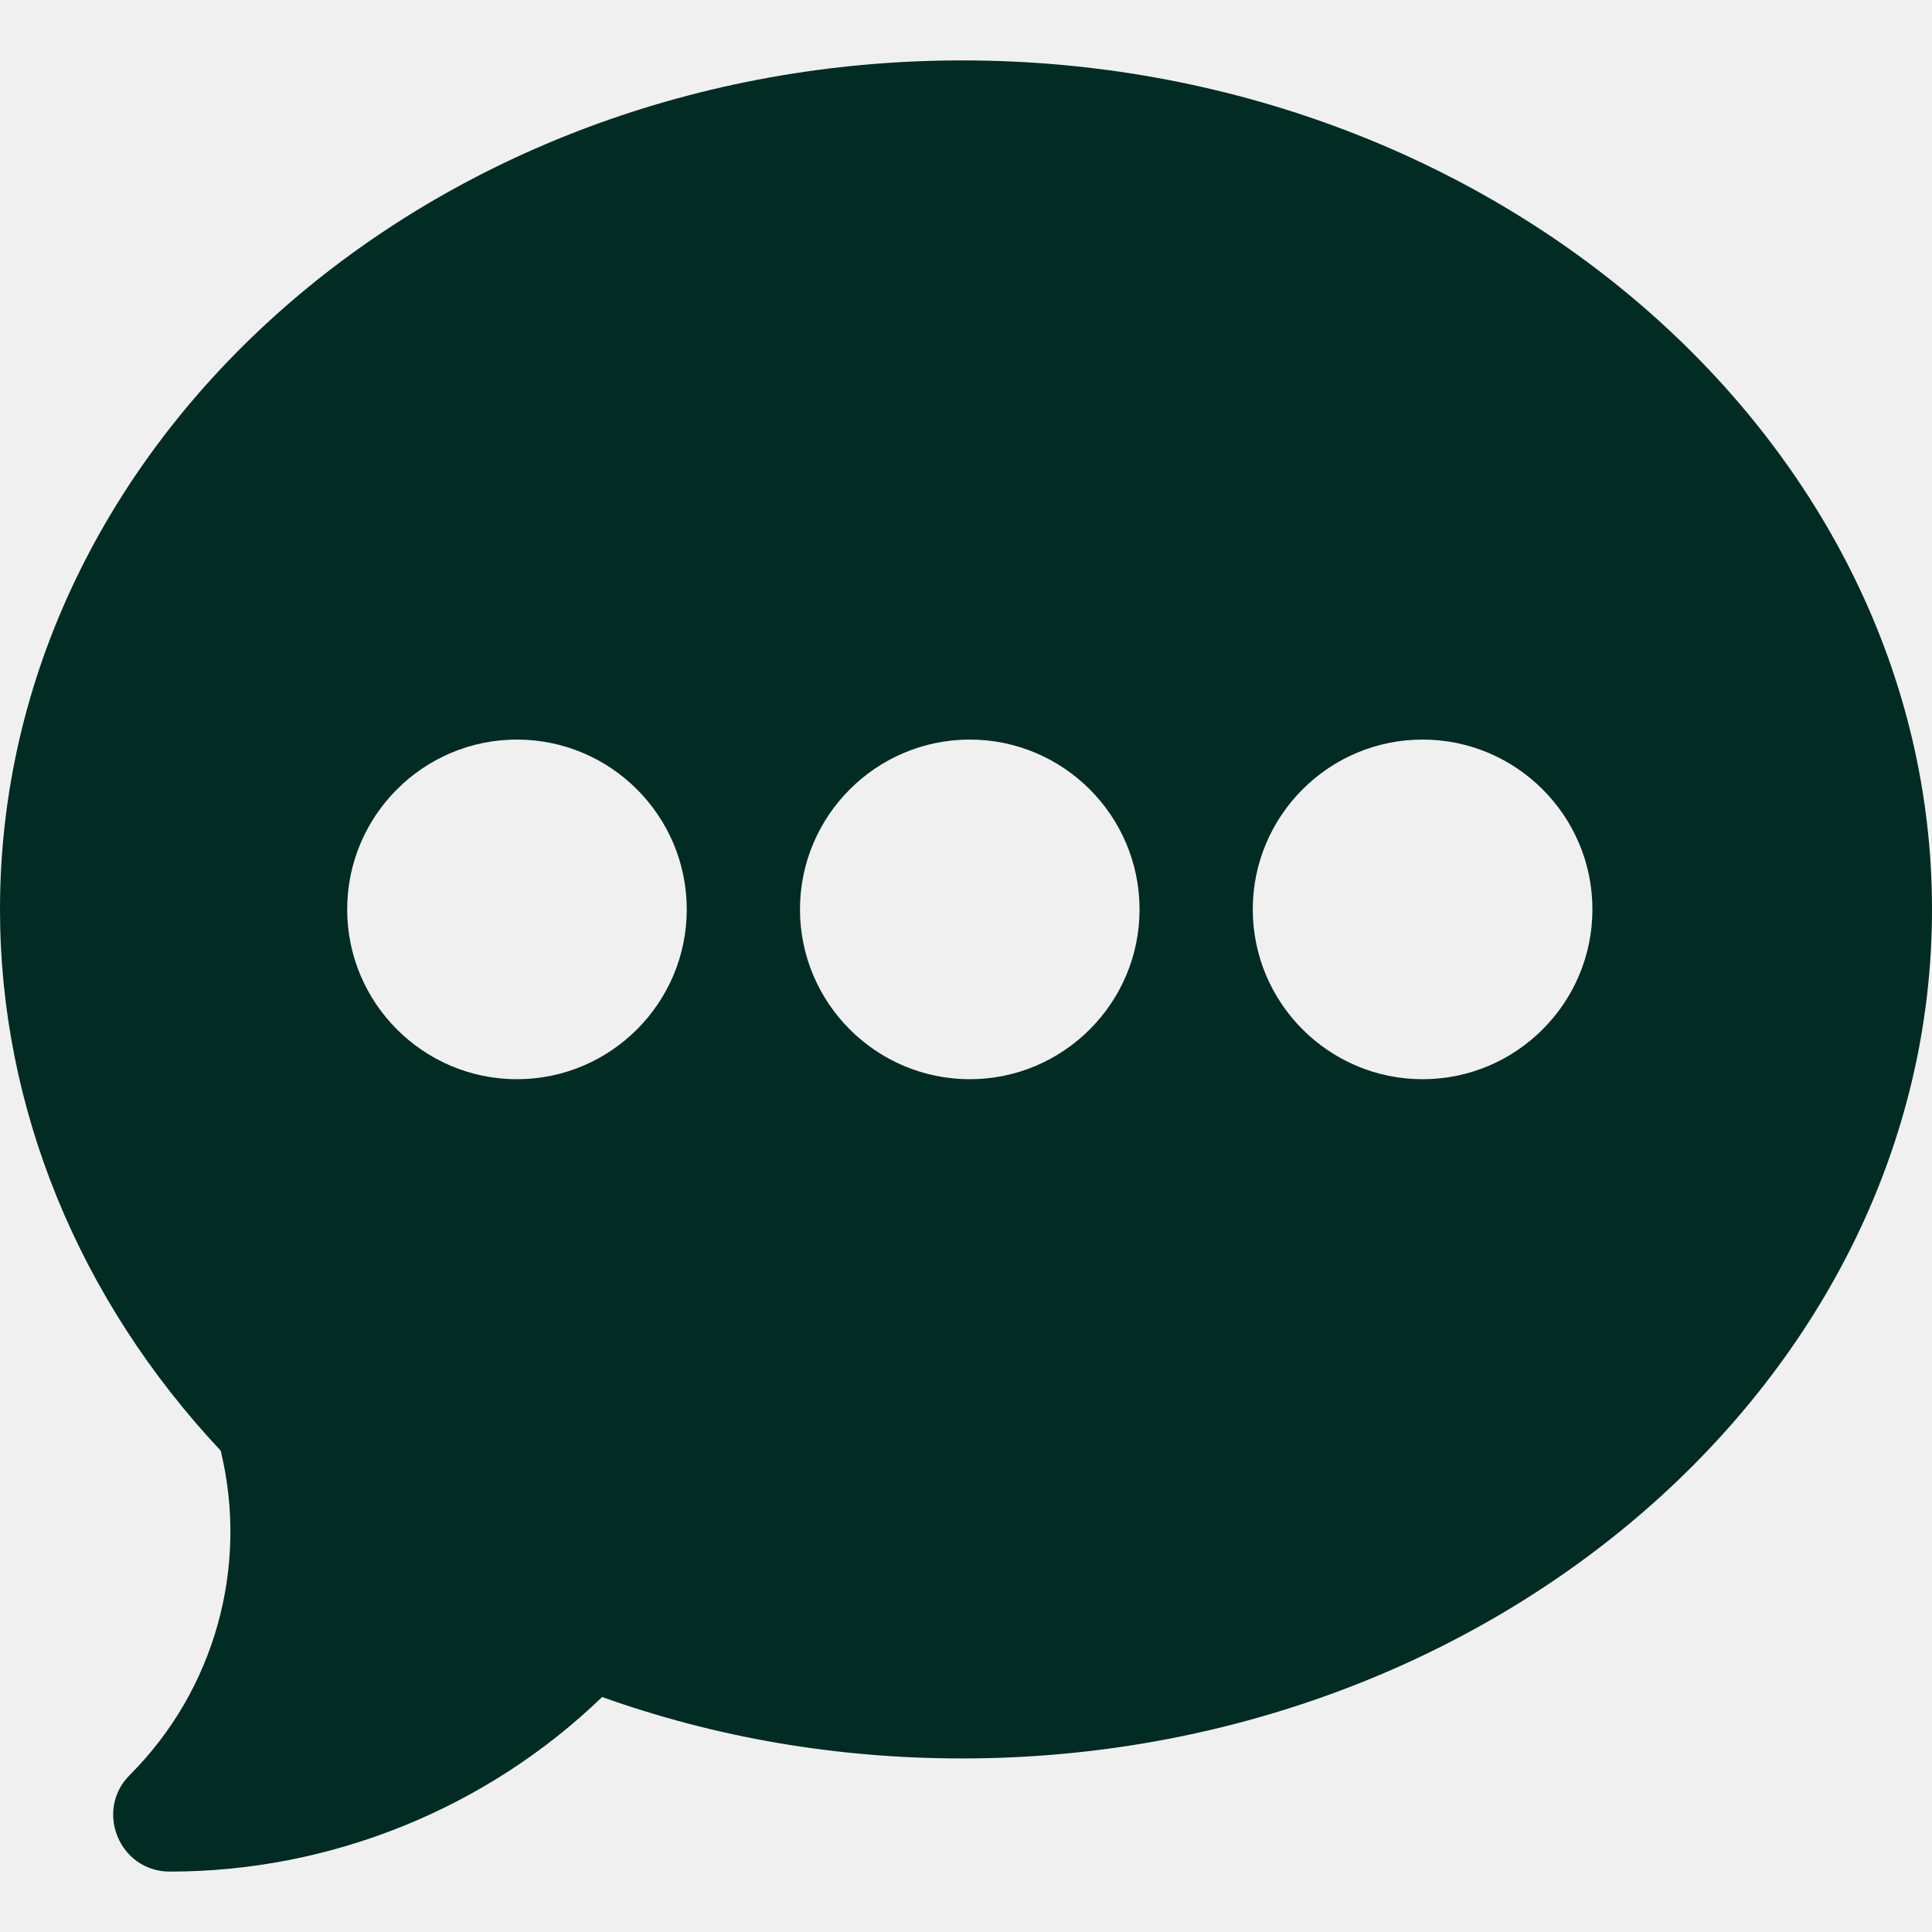
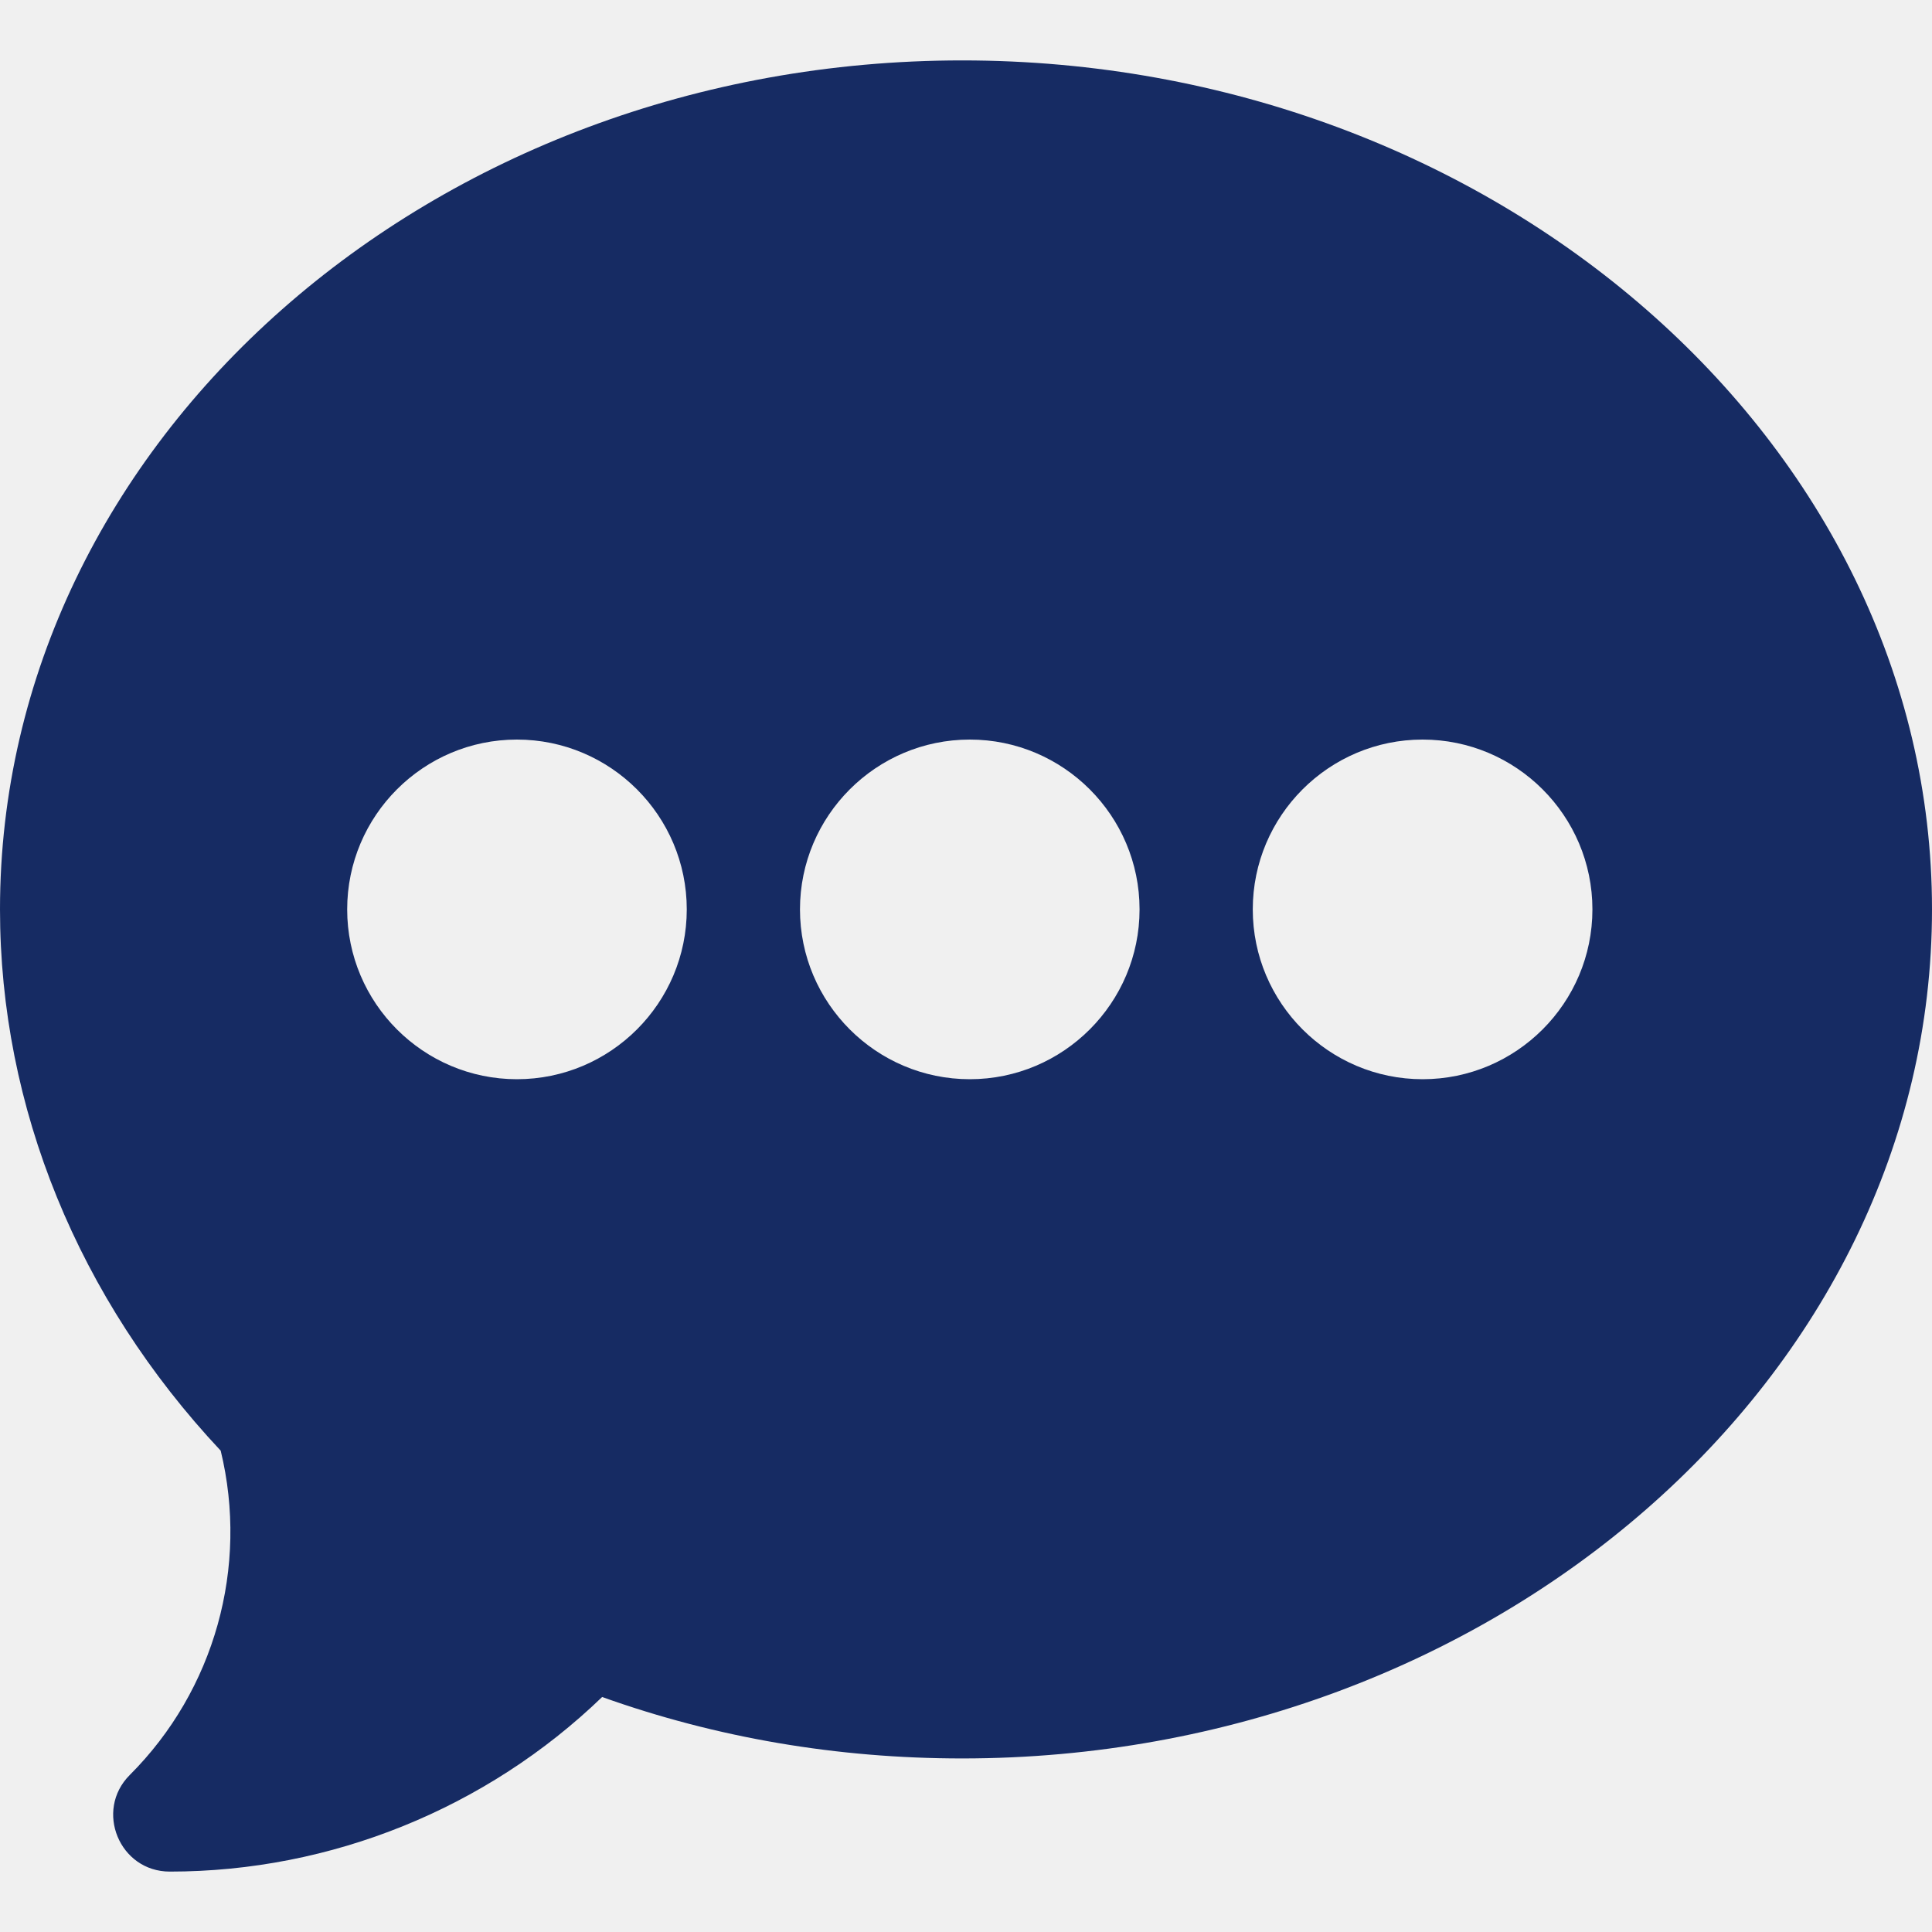
<svg xmlns="http://www.w3.org/2000/svg" width="30" height="30" viewBox="0 0 30 30" fill="none">
  <g clip-path="url(#clip0_395_652)">
-     <path d="M14.941 0.938C6.703 0.938 0 6.851 0 14.121C0 17.192 1.215 20.168 3.427 22.526C3.865 24.331 3.334 26.244 2.015 27.562C1.464 28.113 1.854 29.062 2.637 29.062C5.141 29.062 7.556 28.081 9.35 26.351C11.124 26.985 13.002 27.305 14.941 27.305C23.18 27.305 30 21.391 30 14.121C30 6.851 23.18 0.938 14.941 0.938ZM8.027 16.758C6.573 16.758 5.391 15.575 5.391 14.121C5.391 12.667 6.573 11.484 8.027 11.484C9.481 11.484 10.664 12.667 10.664 14.121C10.664 15.575 9.481 16.758 8.027 16.758ZM15.059 16.758C13.605 16.758 12.422 15.575 12.422 14.121C12.422 12.667 13.605 11.484 15.059 11.484C16.512 11.484 17.695 12.667 17.695 14.121C17.695 15.575 16.512 16.758 15.059 16.758ZM22.09 16.758C20.636 16.758 19.453 15.575 19.453 14.121C19.453 12.667 20.636 11.484 22.09 11.484C23.544 11.484 24.727 12.667 24.727 14.121C24.727 15.575 23.544 16.758 22.09 16.758Z" fill="#022B23" />
+     <path d="M14.941 0.938C6.703 0.938 0 6.851 0 14.121C0 17.192 1.215 20.168 3.427 22.526C3.865 24.331 3.334 26.244 2.015 27.562C1.464 28.113 1.854 29.062 2.637 29.062C5.141 29.062 7.556 28.081 9.35 26.351C11.124 26.985 13.002 27.305 14.941 27.305C23.18 27.305 30 21.391 30 14.121C30 6.851 23.18 0.938 14.941 0.938ZM8.027 16.758C6.573 16.758 5.391 15.575 5.391 14.121C5.391 12.667 6.573 11.484 8.027 11.484C9.481 11.484 10.664 12.667 10.664 14.121C10.664 15.575 9.481 16.758 8.027 16.758ZM15.059 16.758C13.605 16.758 12.422 15.575 12.422 14.121C12.422 12.667 13.605 11.484 15.059 11.484C16.512 11.484 17.695 12.667 17.695 14.121C17.695 15.575 16.512 16.758 15.059 16.758ZM22.09 16.758C20.636 16.758 19.453 15.575 19.453 14.121C19.453 12.667 20.636 11.484 22.09 11.484C23.544 11.484 24.727 12.667 24.727 14.121C24.727 15.575 23.544 16.758 22.09 16.758Z" fill="#162B63" />
  </g>
  <defs>
    <clipPath id="clip0_395_652">
      <rect width="30" height="30" fill="white" />
    </clipPath>
  </defs>
</svg>
